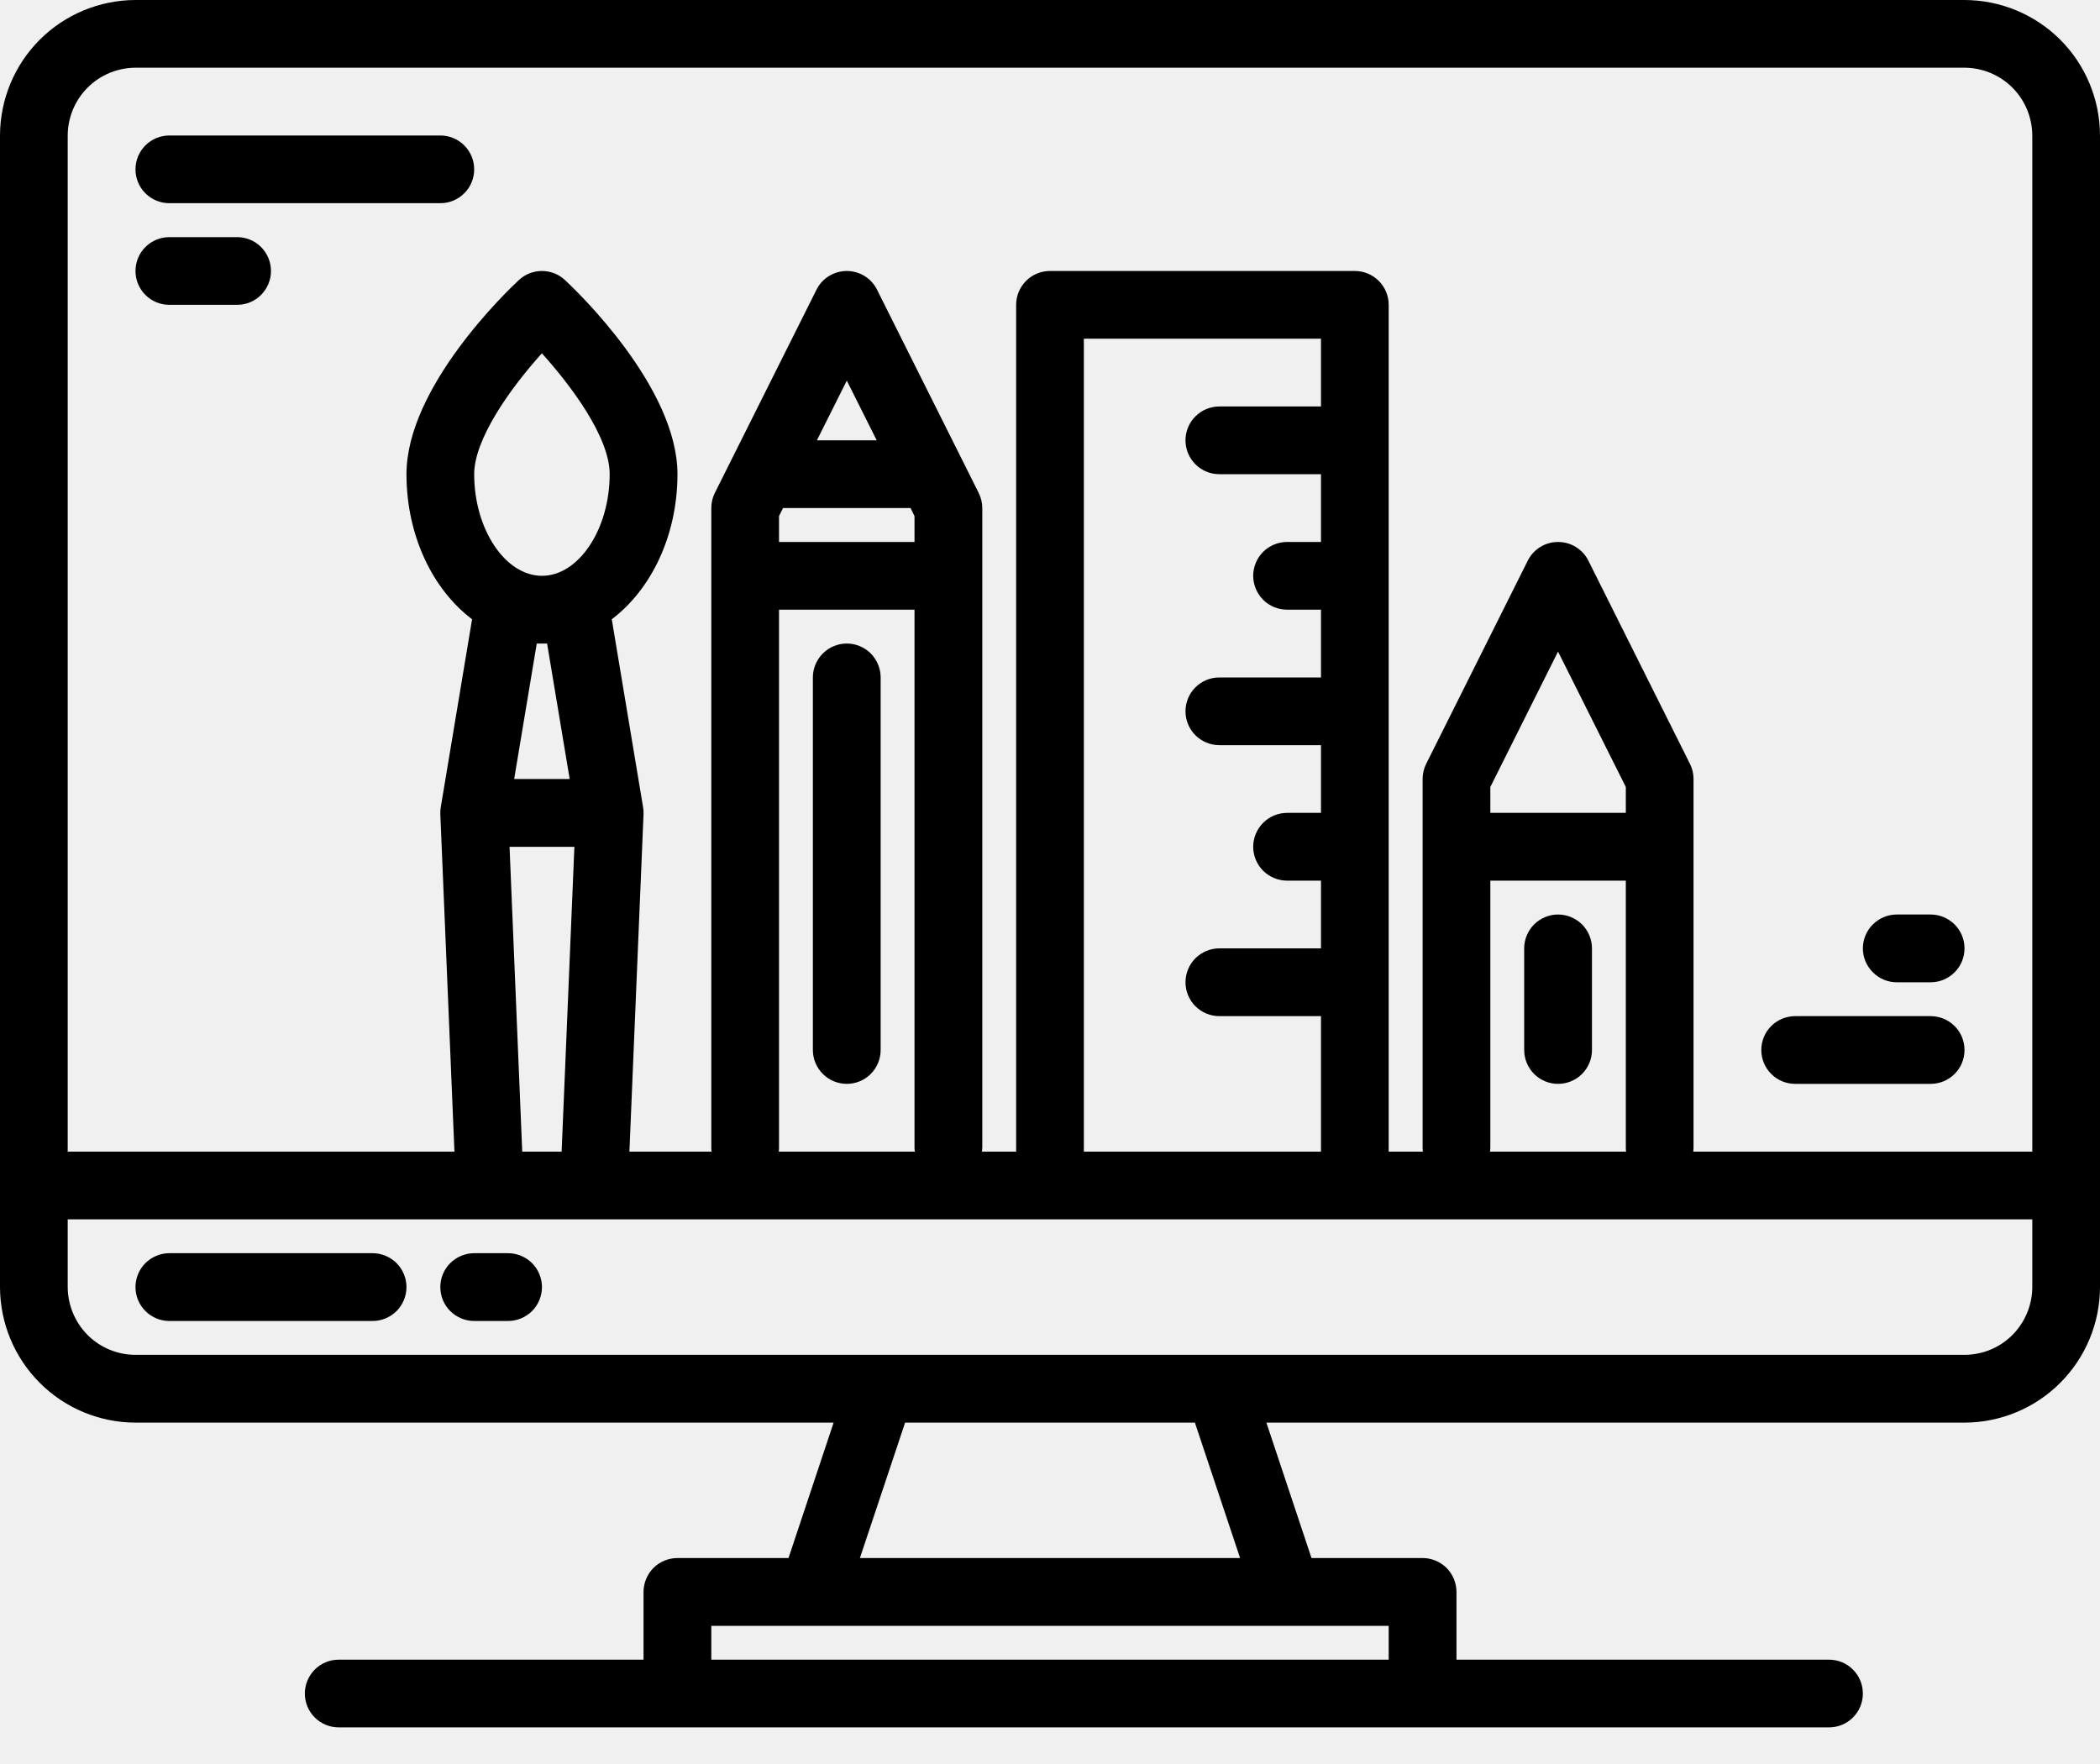
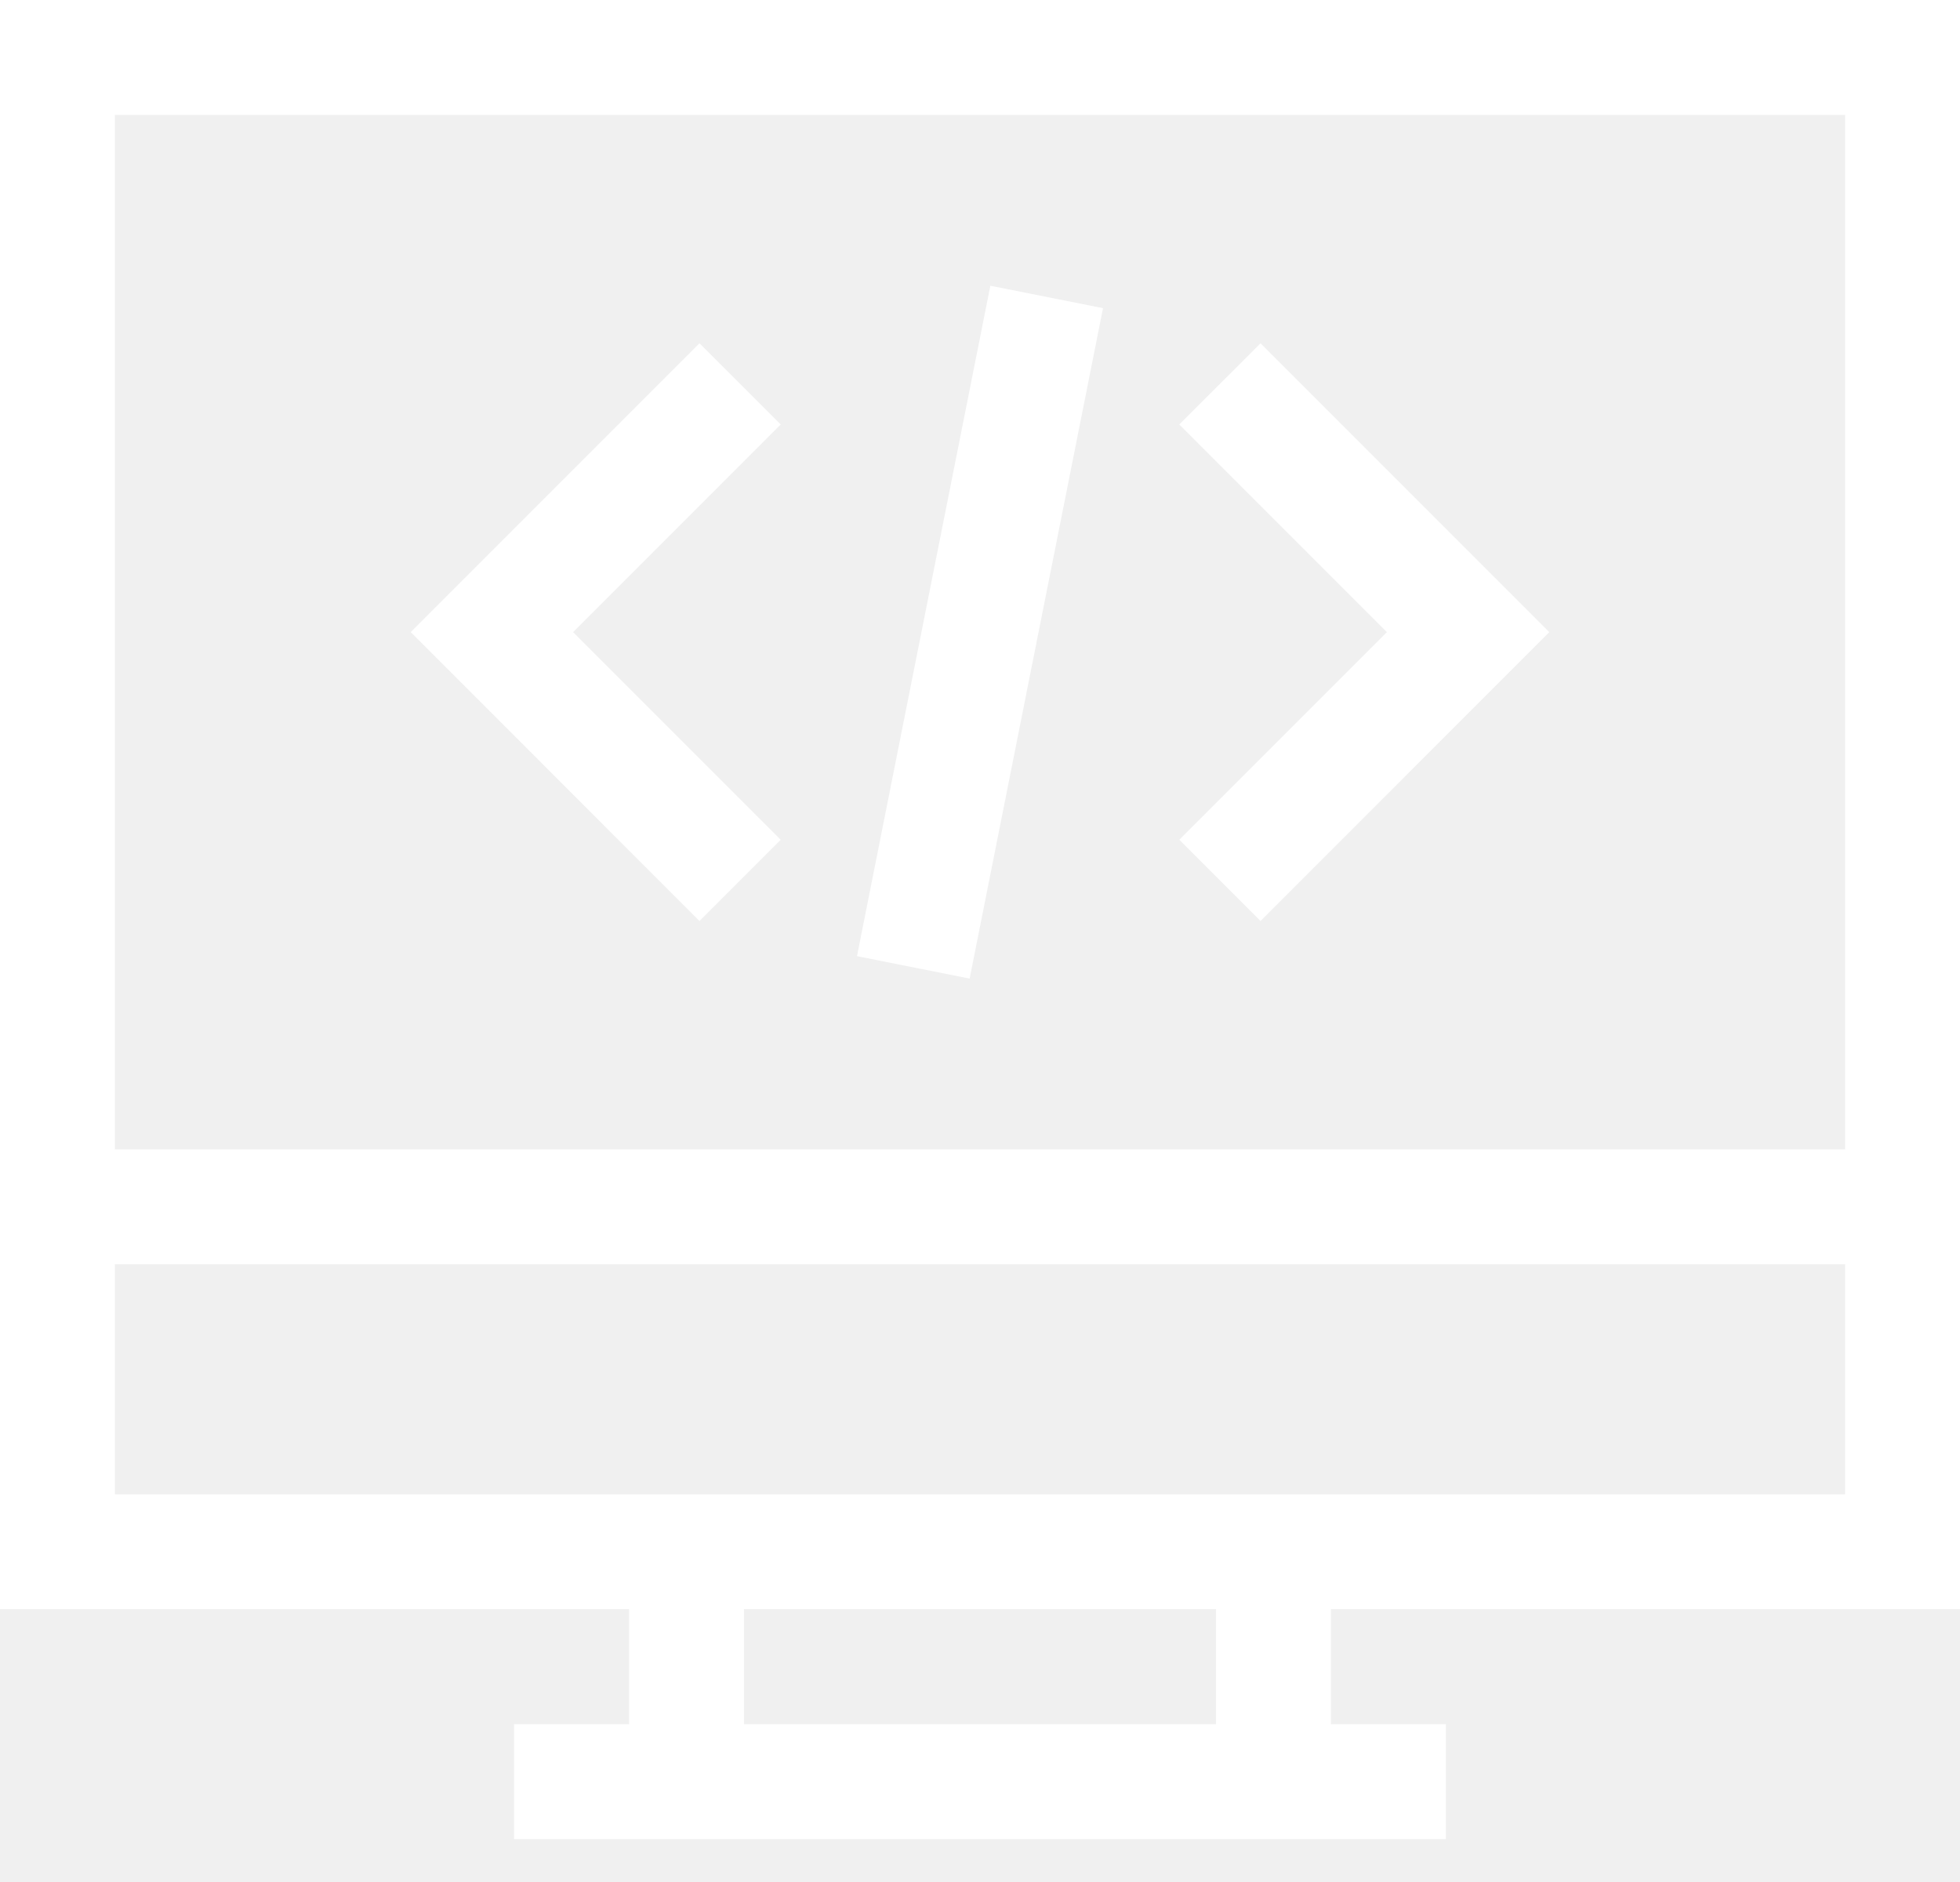
- <svg xmlns="http://www.w3.org/2000/svg" width="25" height="21" viewBox="0 0 25 21" fill="none">
-   <path d="M23.387 0H1.613C1.185 0.001 0.775 0.171 0.473 0.473C0.171 0.775 0.001 1.185 0 1.613V15.323C0.001 15.75 0.171 16.16 0.473 16.462C0.775 16.765 1.185 16.935 1.613 16.936H9.924L9.387 18.548H8.065C7.958 18.548 7.855 18.591 7.779 18.666C7.704 18.742 7.661 18.845 7.661 18.952V19.758H4.032C3.925 19.758 3.823 19.8 3.747 19.876C3.672 19.952 3.629 20.054 3.629 20.161C3.629 20.268 3.672 20.371 3.747 20.446C3.823 20.522 3.925 20.564 4.032 20.564H21.774C21.881 20.564 21.984 20.522 22.059 20.446C22.135 20.371 22.177 20.268 22.177 20.161C22.177 20.054 22.135 19.952 22.059 19.876C21.984 19.8 21.881 19.758 21.774 19.758H17.339V18.952C17.339 18.845 17.296 18.742 17.221 18.666C17.145 18.591 17.042 18.548 16.936 18.548H15.613L15.076 16.936H23.387C23.815 16.935 24.225 16.765 24.527 16.462C24.829 16.16 24.999 15.75 25 15.323V1.613C24.999 1.185 24.829 0.775 24.527 0.473C24.225 0.171 23.815 0.001 23.387 0ZM16.532 19.355V19.758H8.468V19.355H16.532ZM10.237 18.548L10.775 16.936H14.225L14.763 18.548H10.237ZM24.194 15.323C24.193 15.536 24.108 15.741 23.957 15.893C23.806 16.044 23.601 16.129 23.387 16.129H1.613C1.399 16.129 1.194 16.044 1.043 15.893C0.892 15.741 0.807 15.536 0.806 15.323V14.516H24.194V15.323ZM6.838 10.081L6.686 13.71H6.217L6.066 10.081H6.838ZM6.121 9.274L6.39 7.661H6.513L6.782 9.274H6.121ZM6.452 6.855C6.015 6.855 5.645 6.301 5.645 5.645C5.645 5.231 6.068 4.63 6.451 4.206C6.796 4.589 7.258 5.202 7.258 5.645C7.258 6.301 6.889 6.855 6.452 6.855ZM10.84 6.048L10.887 6.144V6.452H9.274V6.144L9.322 6.048H10.84ZM9.725 5.242L10.081 4.531L10.437 5.242H9.725ZM10.887 7.258V13.659C10.887 13.676 10.888 13.693 10.891 13.71H9.271C9.273 13.693 9.274 13.676 9.274 13.659V7.258H10.887ZM14.516 5.645H15.726V6.452H15.323C15.216 6.452 15.113 6.494 15.037 6.57C14.962 6.645 14.919 6.748 14.919 6.855C14.919 6.962 14.962 7.064 15.037 7.14C15.113 7.216 15.216 7.258 15.323 7.258H15.726V8.065H14.516C14.409 8.065 14.307 8.107 14.231 8.183C14.155 8.258 14.113 8.361 14.113 8.468C14.113 8.575 14.155 8.677 14.231 8.753C14.307 8.828 14.409 8.871 14.516 8.871H15.726V9.677H15.323C15.216 9.677 15.113 9.72 15.037 9.796C14.962 9.871 14.919 9.974 14.919 10.081C14.919 10.188 14.962 10.29 15.037 10.366C15.113 10.441 15.216 10.484 15.323 10.484H15.726V11.29H14.516C14.409 11.29 14.307 11.333 14.231 11.408C14.155 11.484 14.113 11.587 14.113 11.694C14.113 11.8 14.155 11.903 14.231 11.979C14.307 12.054 14.409 12.097 14.516 12.097H15.726V13.71H12.903V4.032H15.726V4.839H14.516C14.409 4.839 14.307 4.881 14.231 4.957C14.155 5.032 14.113 5.135 14.113 5.242C14.113 5.349 14.155 5.451 14.231 5.527C14.307 5.603 14.409 5.645 14.516 5.645ZM19.355 10.484V13.659C19.355 13.676 19.356 13.693 19.358 13.71H17.738C17.741 13.693 17.742 13.676 17.742 13.659V10.484H19.355ZM17.742 9.677V9.369L18.548 7.757L19.355 9.369V9.677H17.742ZM24.194 13.71H20.158C20.16 13.693 20.161 13.676 20.161 13.659V9.274C20.161 9.212 20.147 9.15 20.119 9.094L18.909 6.674C18.876 6.607 18.824 6.551 18.76 6.512C18.697 6.472 18.623 6.452 18.548 6.452C18.474 6.452 18.4 6.472 18.336 6.512C18.273 6.551 18.221 6.607 18.188 6.674L16.978 9.094C16.95 9.15 16.936 9.212 16.936 9.274V13.659C16.936 13.676 16.937 13.693 16.939 13.71H16.532V3.629C16.532 3.522 16.49 3.42 16.414 3.344C16.338 3.268 16.236 3.226 16.129 3.226H12.5C12.393 3.226 12.29 3.268 12.215 3.344C12.139 3.42 12.097 3.522 12.097 3.629V13.71H11.69C11.692 13.693 11.693 13.676 11.694 13.659V6.048C11.694 5.986 11.679 5.924 11.651 5.868L10.441 3.449C10.408 3.382 10.356 3.325 10.293 3.286C10.229 3.247 10.155 3.226 10.081 3.226C10.006 3.226 9.932 3.247 9.869 3.286C9.805 3.325 9.753 3.382 9.72 3.449L8.51 5.868C8.482 5.924 8.468 5.986 8.468 6.048V13.659C8.468 13.676 8.469 13.693 8.471 13.71H7.493L7.661 9.694C7.661 9.685 7.661 9.676 7.661 9.666V9.654C7.66 9.64 7.658 9.626 7.656 9.612V9.611L7.283 7.372C7.751 7.019 8.065 6.377 8.065 5.645C8.065 4.609 6.863 3.461 6.726 3.334C6.652 3.264 6.553 3.226 6.452 3.226C6.35 3.226 6.252 3.264 6.177 3.334C6.04 3.461 4.839 4.609 4.839 5.645C4.839 6.377 5.152 7.019 5.62 7.372L5.247 9.611V9.612C5.245 9.626 5.243 9.64 5.242 9.654V9.666C5.242 9.676 5.242 9.685 5.242 9.694L5.41 13.71H0.806V1.613C0.807 1.399 0.892 1.194 1.043 1.043C1.194 0.892 1.399 0.807 1.613 0.806H23.387C23.601 0.807 23.806 0.892 23.957 1.043C24.108 1.194 24.193 1.399 24.194 1.613V13.71Z" fill="black" />
-   <path d="M4.436 14.919H2.016C1.909 14.919 1.807 14.962 1.731 15.037C1.655 15.113 1.613 15.216 1.613 15.322C1.613 15.43 1.655 15.532 1.731 15.608C1.807 15.683 1.909 15.726 2.016 15.726H4.436C4.542 15.726 4.645 15.683 4.721 15.608C4.796 15.532 4.839 15.43 4.839 15.322C4.839 15.216 4.796 15.113 4.721 15.037C4.645 14.962 4.542 14.919 4.436 14.919Z" fill="black" />
-   <path d="M6.048 14.919H5.645C5.538 14.919 5.436 14.962 5.36 15.037C5.284 15.113 5.242 15.216 5.242 15.322C5.242 15.43 5.284 15.532 5.36 15.608C5.436 15.683 5.538 15.726 5.645 15.726H6.048C6.155 15.726 6.258 15.683 6.334 15.608C6.409 15.532 6.452 15.43 6.452 15.322C6.452 15.216 6.409 15.113 6.334 15.037C6.258 14.962 6.155 14.919 6.048 14.919Z" fill="black" />
-   <path d="M10.081 7.661C9.974 7.661 9.871 7.704 9.796 7.779C9.72 7.855 9.677 7.958 9.677 8.064V12.5C9.677 12.607 9.72 12.71 9.796 12.785C9.871 12.861 9.974 12.903 10.081 12.903C10.188 12.903 10.29 12.861 10.366 12.785C10.441 12.71 10.484 12.607 10.484 12.5V8.064C10.484 7.958 10.441 7.855 10.366 7.779C10.29 7.704 10.188 7.661 10.081 7.661Z" fill="black" />
-   <path d="M18.548 10.887C18.441 10.887 18.339 10.93 18.263 11.005C18.188 11.081 18.145 11.183 18.145 11.29V12.5C18.145 12.607 18.188 12.71 18.263 12.785C18.339 12.861 18.441 12.903 18.548 12.903C18.655 12.903 18.758 12.861 18.834 12.785C18.909 12.71 18.952 12.607 18.952 12.5V11.29C18.952 11.183 18.909 11.081 18.834 11.005C18.758 10.93 18.655 10.887 18.548 10.887Z" fill="black" />
-   <path d="M2.016 2.419H5.242C5.349 2.419 5.451 2.377 5.527 2.301C5.603 2.226 5.645 2.123 5.645 2.016C5.645 1.909 5.603 1.807 5.527 1.731C5.451 1.655 5.349 1.613 5.242 1.613H2.016C1.909 1.613 1.807 1.655 1.731 1.731C1.655 1.807 1.613 1.909 1.613 2.016C1.613 2.123 1.655 2.226 1.731 2.301C1.807 2.377 1.909 2.419 2.016 2.419Z" fill="black" />
-   <path d="M2.016 3.629H2.823C2.93 3.629 3.032 3.587 3.108 3.511C3.183 3.435 3.226 3.333 3.226 3.226C3.226 3.119 3.183 3.016 3.108 2.941C3.032 2.865 2.93 2.823 2.823 2.823H2.016C1.909 2.823 1.807 2.865 1.731 2.941C1.655 3.016 1.613 3.119 1.613 3.226C1.613 3.333 1.655 3.435 1.731 3.511C1.807 3.587 1.909 3.629 2.016 3.629Z" fill="black" />
-   <path d="M21.371 12.903H22.984C23.091 12.903 23.193 12.861 23.269 12.785C23.345 12.71 23.387 12.607 23.387 12.5C23.387 12.393 23.345 12.29 23.269 12.215C23.193 12.139 23.091 12.097 22.984 12.097H21.371C21.264 12.097 21.161 12.139 21.086 12.215C21.01 12.29 20.968 12.393 20.968 12.5C20.968 12.607 21.01 12.71 21.086 12.785C21.161 12.861 21.264 12.903 21.371 12.903Z" fill="black" />
-   <path d="M22.581 11.694H22.984C23.091 11.694 23.193 11.651 23.269 11.575C23.345 11.5 23.387 11.397 23.387 11.29C23.387 11.183 23.345 11.081 23.269 11.005C23.193 10.93 23.091 10.887 22.984 10.887H22.581C22.474 10.887 22.371 10.93 22.296 11.005C22.22 11.081 22.177 11.183 22.177 11.29C22.177 11.397 22.22 11.5 22.296 11.575C22.371 11.651 22.474 11.694 22.581 11.694Z" fill="black" />
+ <svg xmlns="http://www.w3.org/2000/svg" width="25" height="24" viewBox="0 0 25 24" fill="none">
+   <path d="M0 0V20.52H8.024V21.988H6.557V23.453H18.442V21.988H16.976V20.52H25V0H0ZM15.511 21.988H9.489V20.52H15.511V21.988H15.511ZM23.535 19.056H1.465V16.122H23.535V19.056H23.535ZM23.535 14.657H1.465V1.465H23.535V14.657H23.535Z" fill="white" />
+   <path d="M9.958 5.413L8.922 4.378L5.239 8.061L8.922 11.745L9.958 10.709L7.31 8.061L9.958 5.413Z" fill="white" />
+   <path d="M16.078 4.378L15.042 5.413L17.69 8.061L15.042 10.709L16.078 11.745L19.761 8.061L16.078 4.378Z" fill="white" />
+   <path d="M12.632 3.644L10.931 12.193L12.368 12.479L14.069 3.93L12.632 3.644Z" fill="white" />
</svg>
